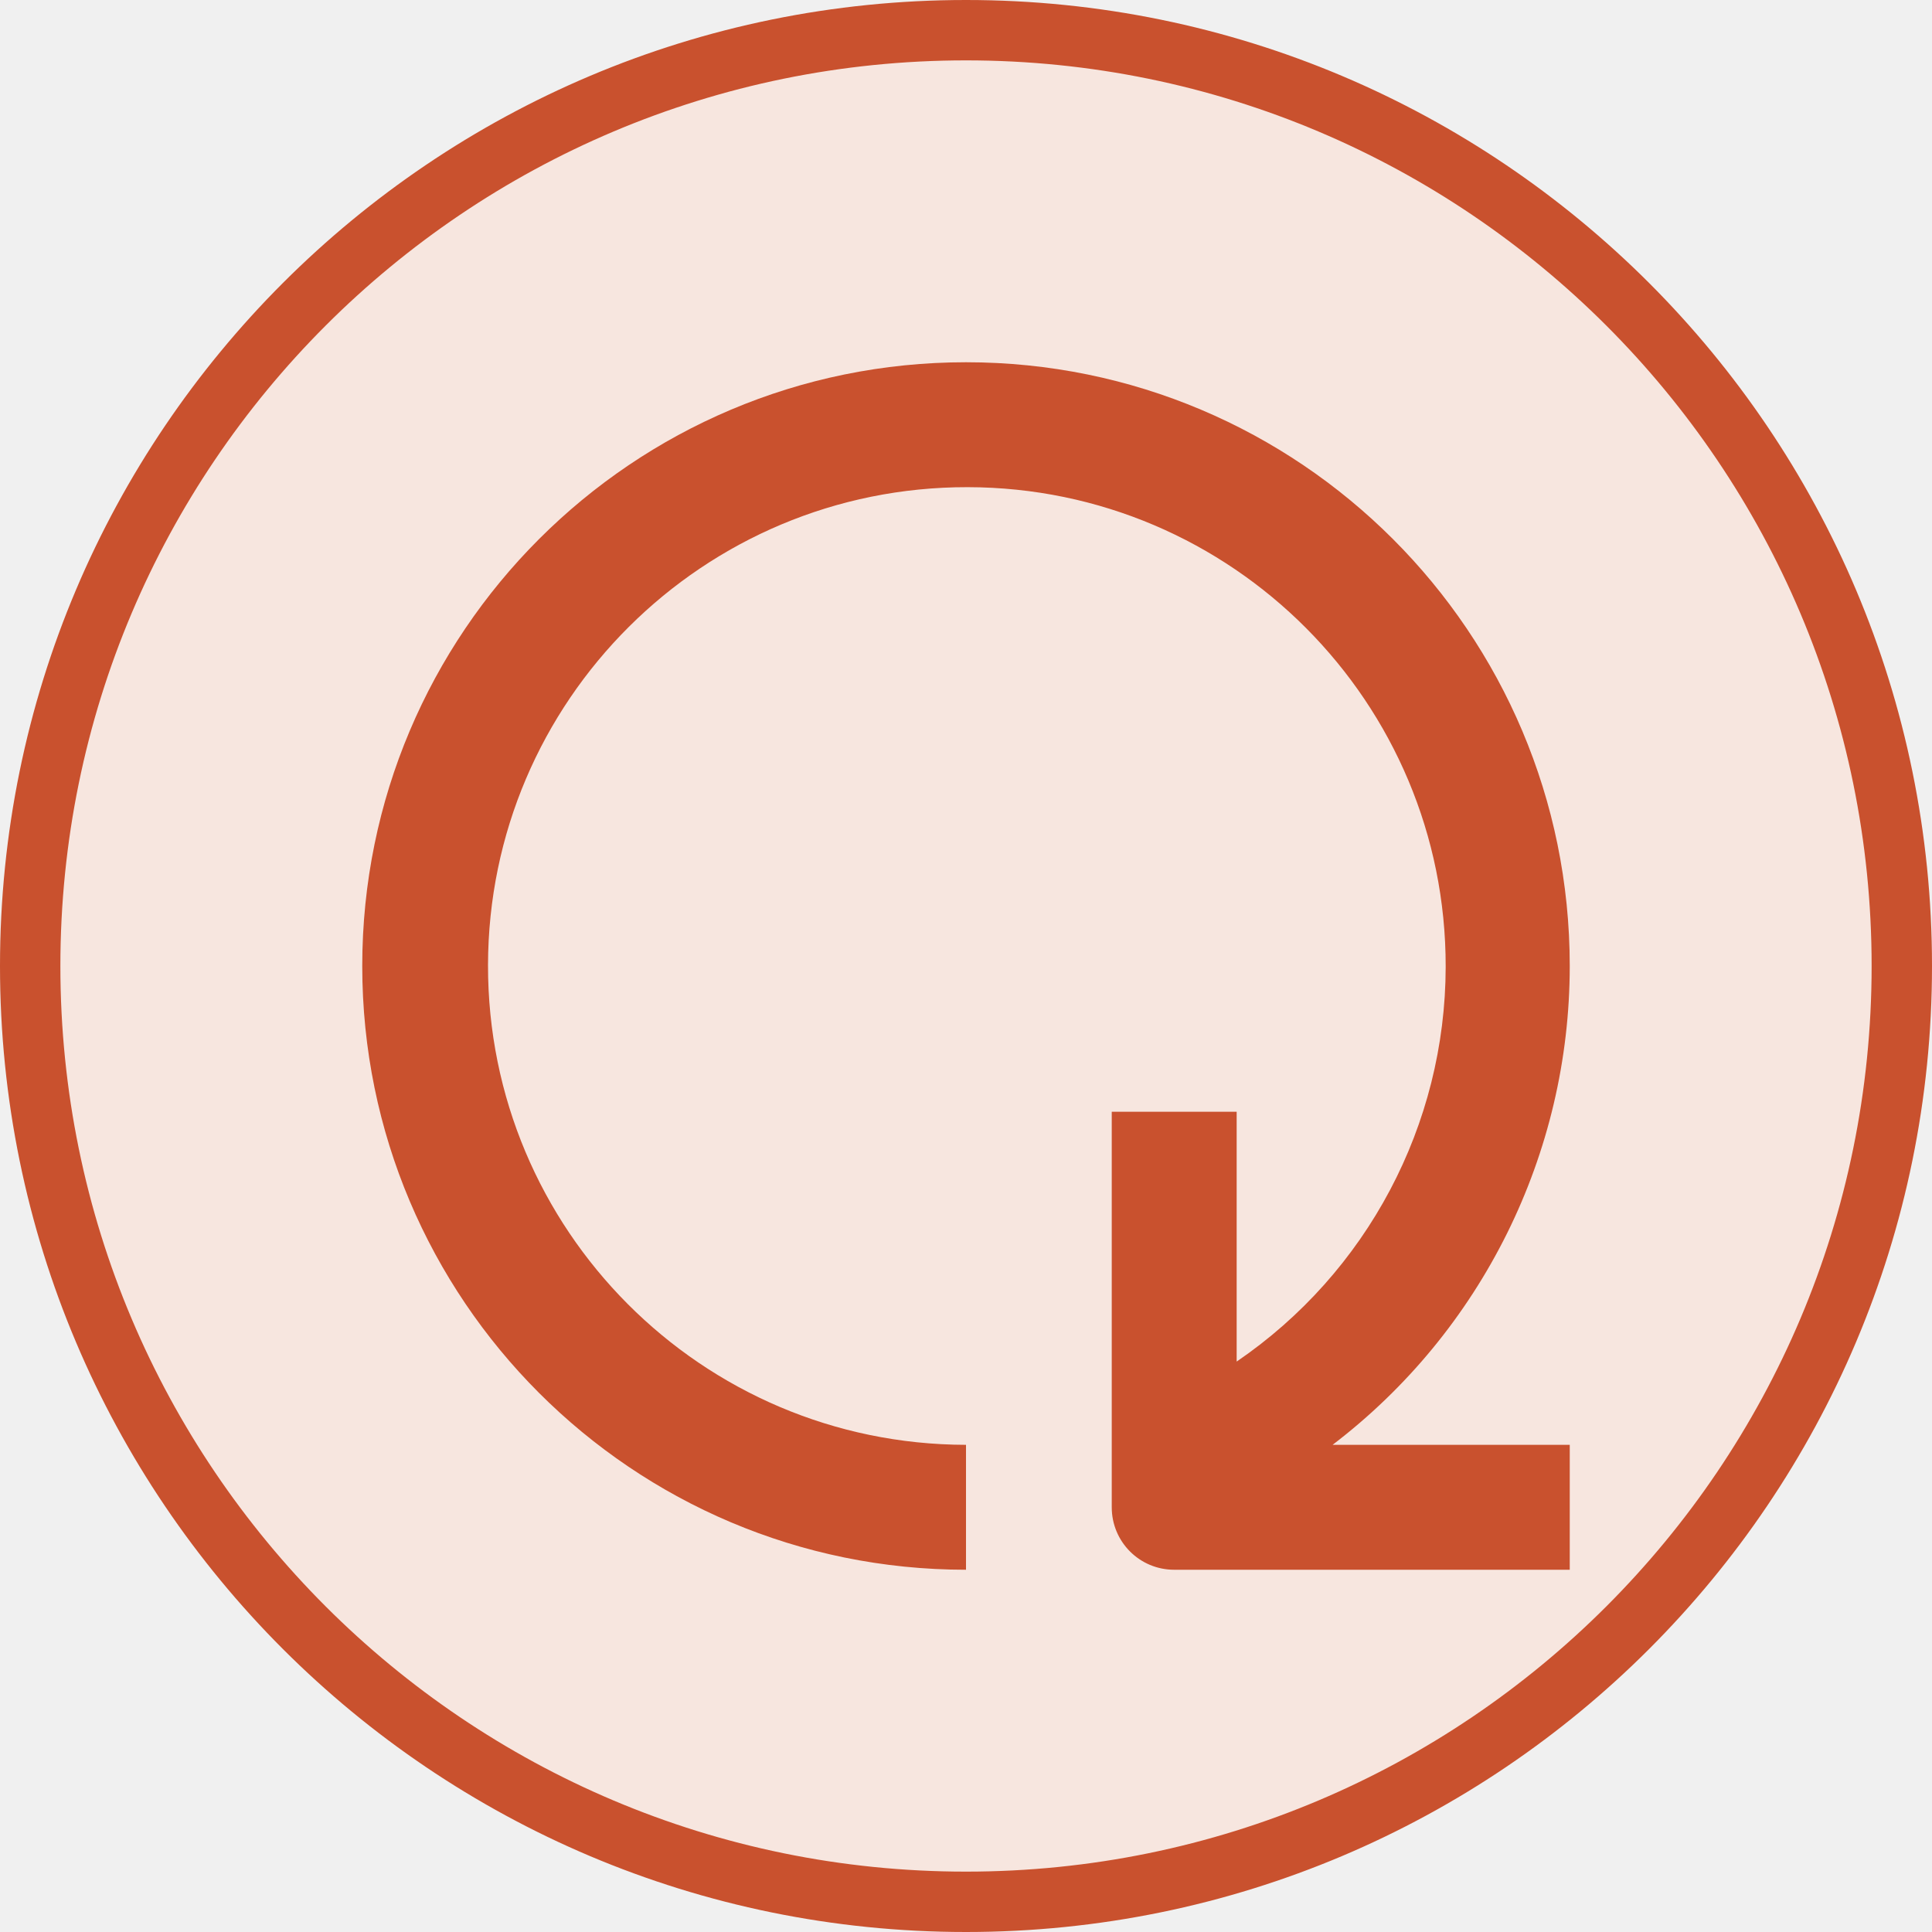
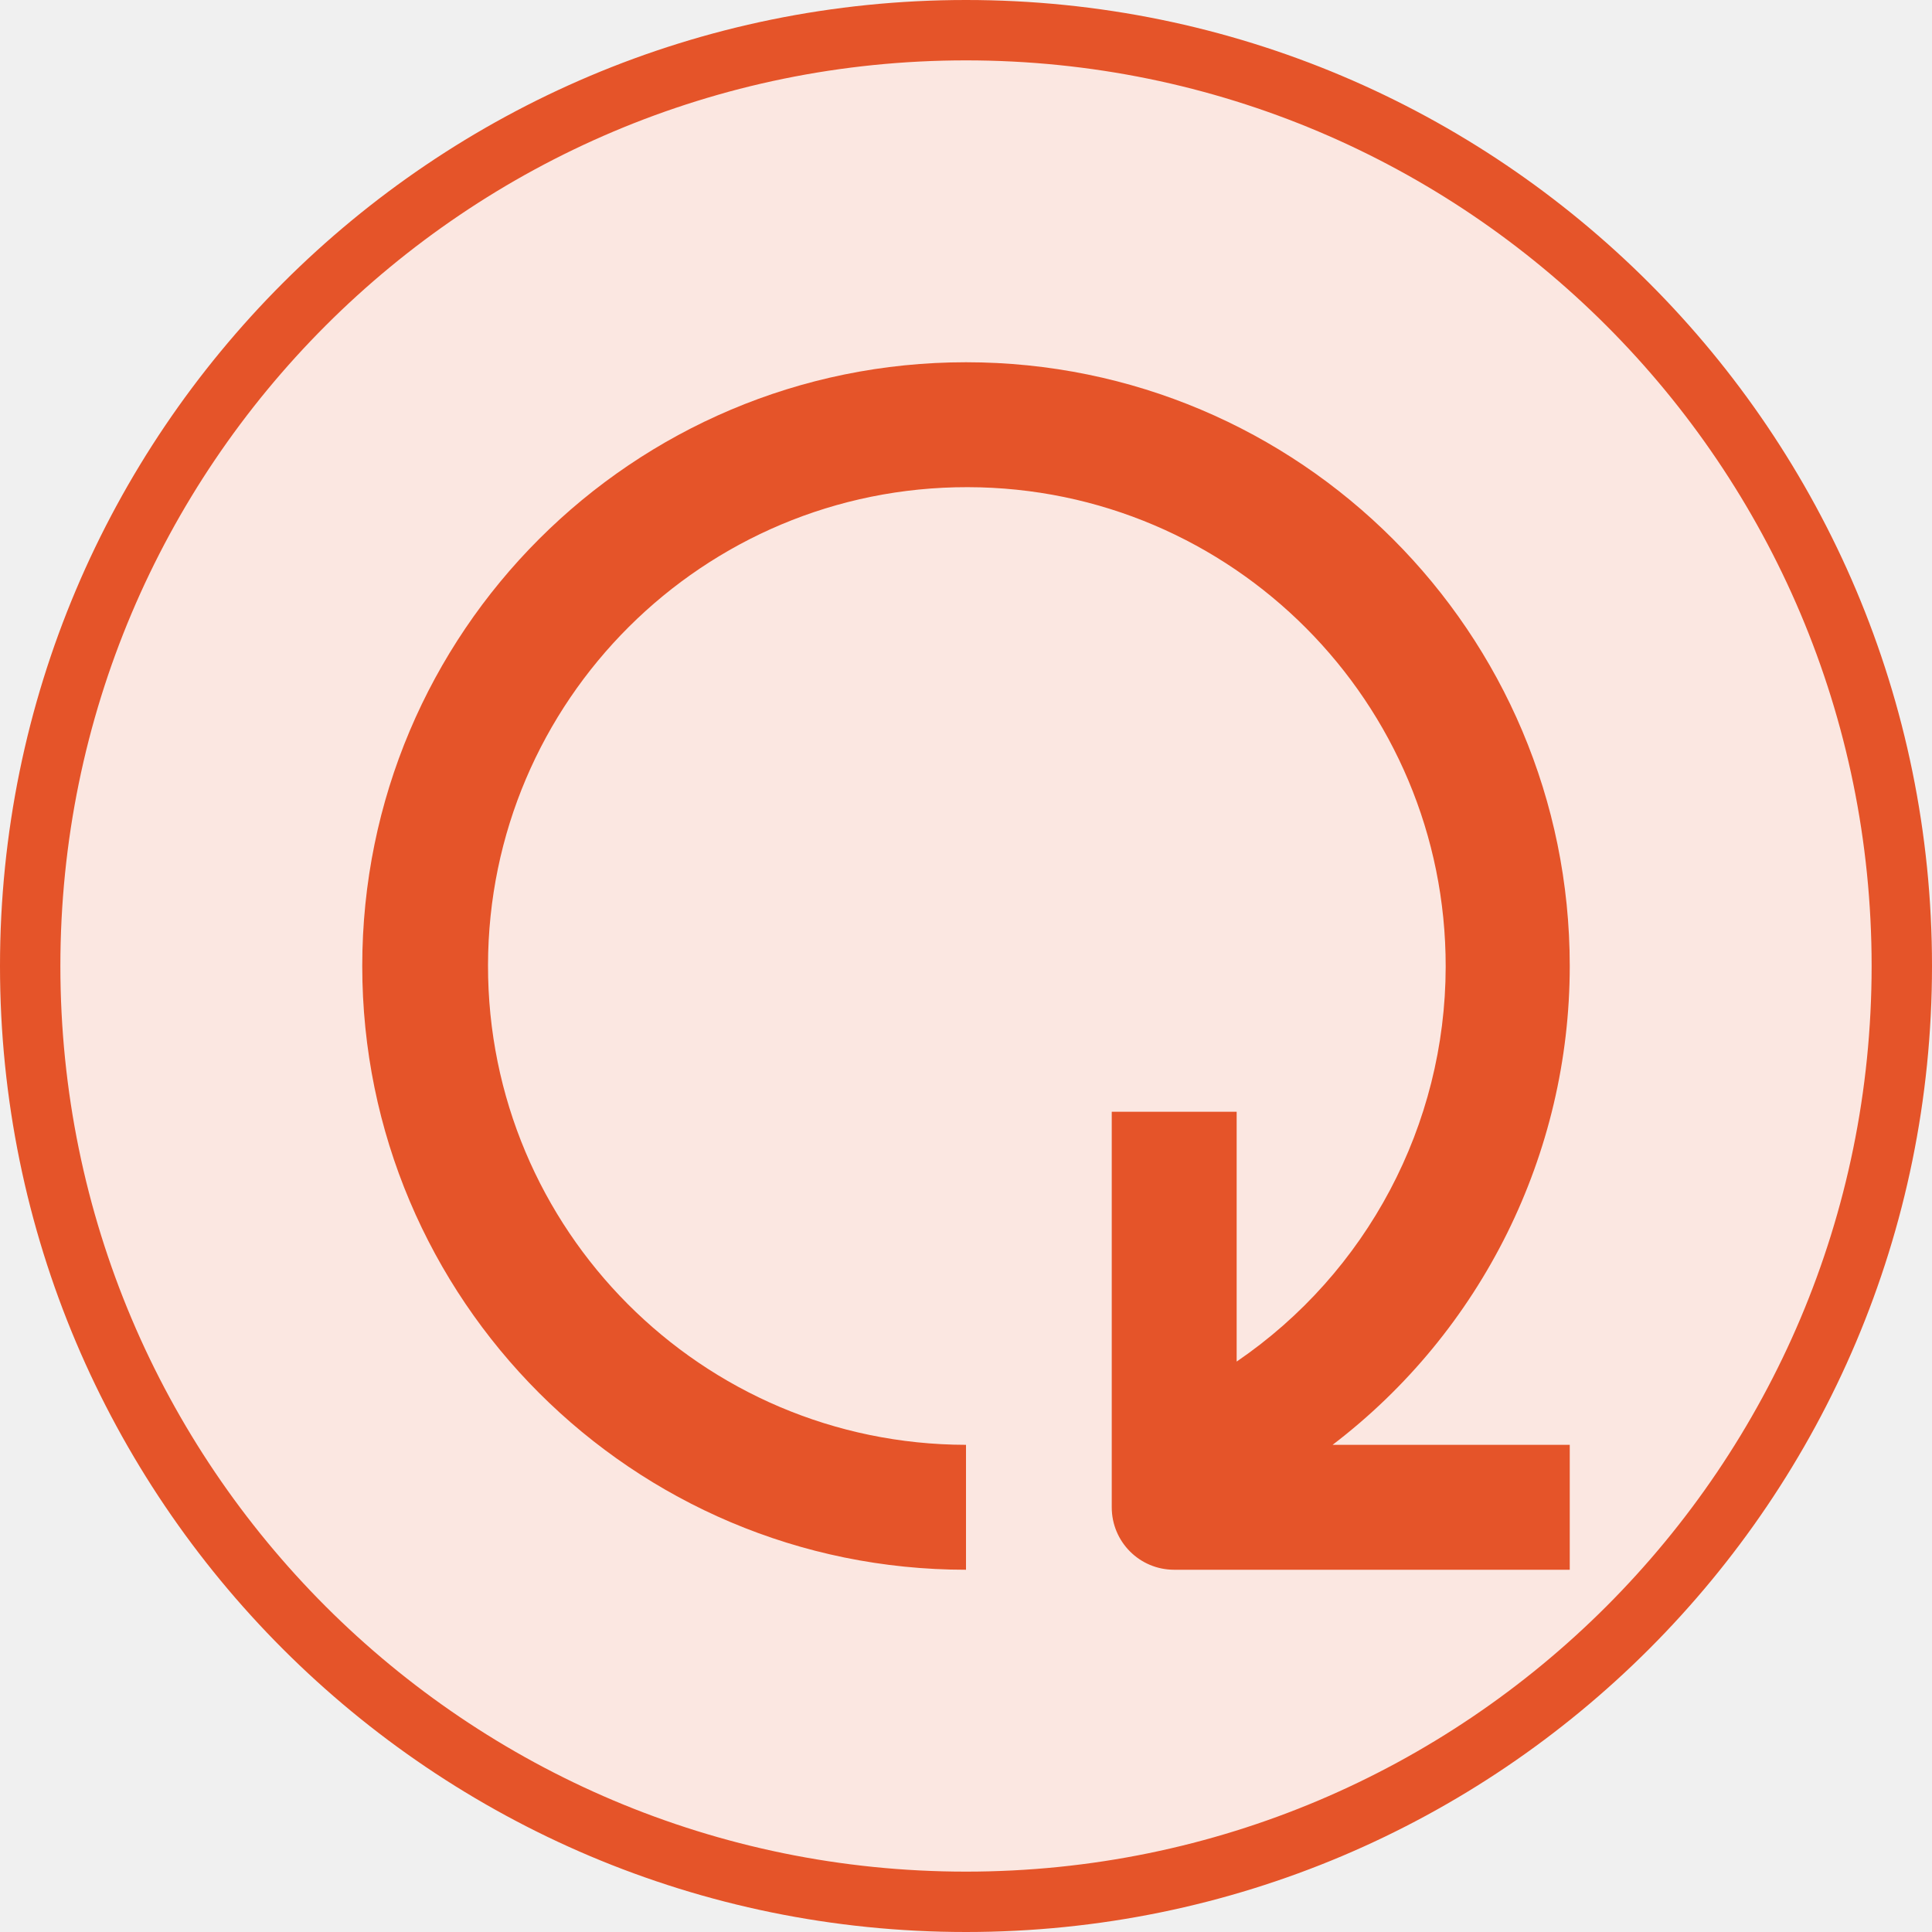
<svg xmlns="http://www.w3.org/2000/svg" width="32" height="32" viewBox="0 0 32 32" fill="none">
  <g id="Icon Avatar">
    <g id="Property 1=urban renewal, active=yes">
-       <rect x="0.5" y="0.5" width="31" height="31" rx="15.5" fill="#F7E6DF" />
-       <rect x="0.5" y="0.5" width="31" height="31" rx="15.5" stroke="#C9512E" />
+       <rect x="0.5" y="0.5" width="31" height="31" rx="15.5" fill="#FBE7E1" />
+       <rect x="0.5" y="0.5" width="31" height="31" rx="15.5" stroke="#E55429" />
      <g id="Layer_1" clip-path="url(#clip0_65_1793)">
-         <path id="Vector" d="M26 16C26 10.476 21.524 6 16 6C10.476 6 6 10.476 6 16C6 21.524 10.476 26 16 26V23.931C11.621 23.924 8.076 20.366 8.083 15.986C8.09 11.607 11.648 8.062 16.028 8.069C20.407 8.076 23.952 11.634 23.945 16.014C23.941 18.631 22.645 21.076 20.483 22.552V18.414H18.414V24.965C18.414 25.538 18.876 26 19.448 26H26V23.931H22.072C24.545 22.045 26 19.11 26 16Z" fill="#C9512E" />
+         <path id="Vector" d="M26 16C26 10.476 21.524 6 16 6C10.476 6 6 10.476 6 16C6 21.524 10.476 26 16 26V23.931C11.621 23.924 8.076 20.366 8.083 15.986C8.09 11.607 11.648 8.062 16.028 8.069C20.407 8.076 23.952 11.634 23.945 16.014C23.941 18.631 22.645 21.076 20.483 22.552V18.414H18.414V24.965C18.414 25.538 18.876 26 19.448 26H26V23.931H22.072C24.545 22.045 26 19.11 26 16Z" fill="#E55429" />
      </g>
    </g>
  </g>
  <defs>
    <clipPath id="clip0_65_1793">
      <rect width="20" height="20" fill="white" transform="translate(6 6)" />
    </clipPath>
  </defs>
</svg>
